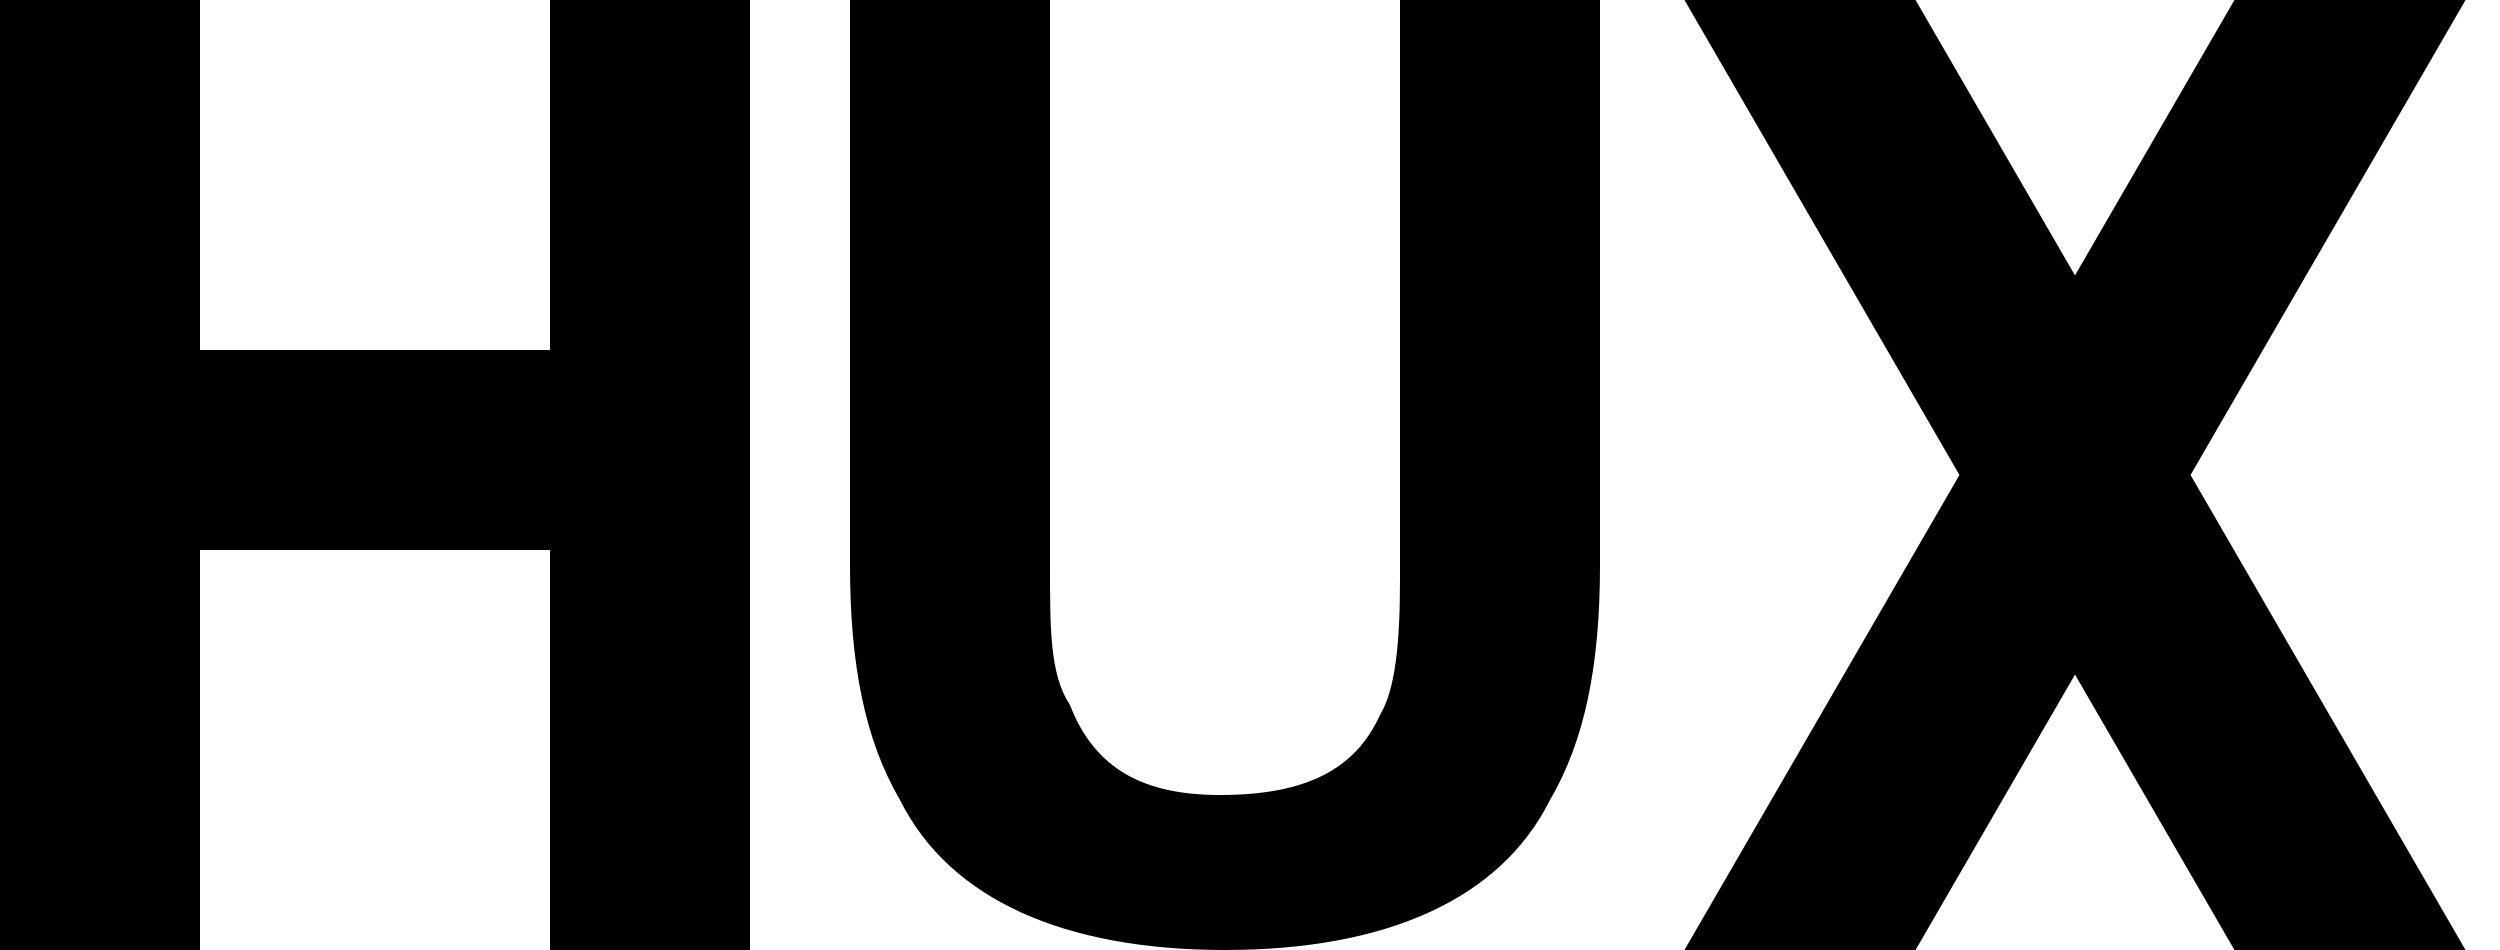
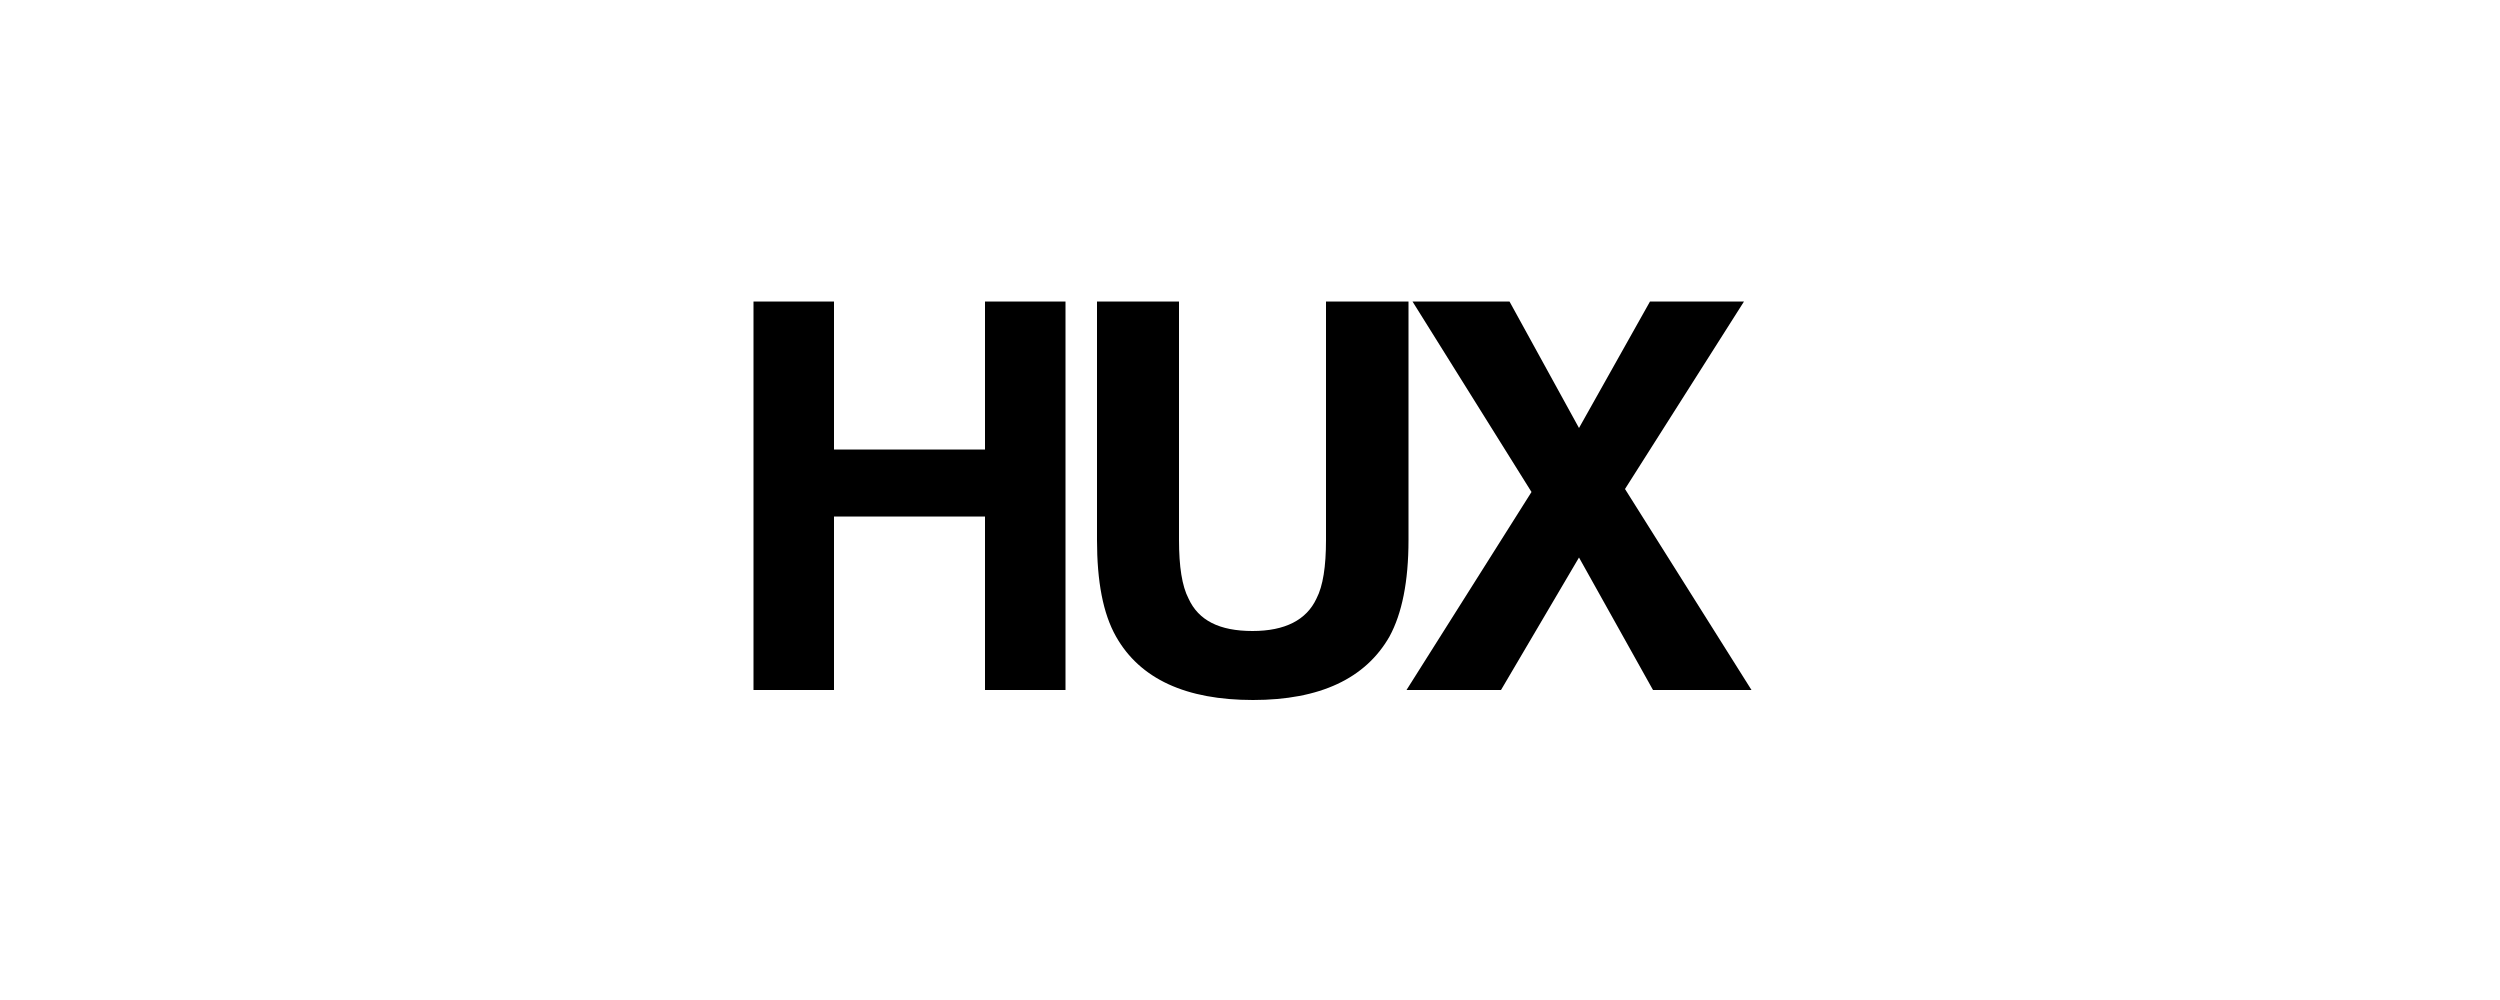
- <svg xmlns="http://www.w3.org/2000/svg" width="50" height="19">
-   <path fill="#000" d="M0 19V0h4v7h7V0h4v19h-4v-8H4v8H0zM17 0h4v11.3c0 1.3 0 2.2.4 2.8.5 1.3 1.5 1.8 3 1.8 1.7 0 2.7-.5 3.2-1.6.3-.5.4-1.4.4-2.7V0h4v11.3c0 2-.3 3.5-1 4.7-1 2-3.3 3-6.5 3S19 18 18 16c-.7-1.2-1-2.7-1-4.7V0z" />
-   <path stroke="#000" stroke-width="4" stroke-miterlimit="10" d="M36 0l11 19m0-19L36 19" stroke-linecap="square" />
+ <svg xmlns="http://www.w3.org/2000/svg" viewBox="0 0 500 200">
+   <path class="st0" d="M150.7 138V60.3h16.1v29.6H197V60.3h16.1V138H197v-34.7h-30.2V138h-16.1zm68.6-77.7h16.5V108c0 5.3.6 9.2 1.9 11.7 2 4.4 6.2 6.5 12.8 6.5 6.5 0 10.8-2.2 12.8-6.5 1.3-2.5 1.9-6.4 1.9-11.7V60.3h16.5V108c0 8.3-1.3 14.7-3.8 19.3-4.8 8.4-13.9 12.7-27.3 12.7s-22.6-4.2-27.4-12.7c-2.6-4.6-3.8-11-3.8-19.3V60.3z" />
+   <path class="st0" d="M300.2 138h-18.9l25-39.6-23.8-38.1h19.4l13.9 25.3L330 60.3h18.8L325 97.8l25.3 40.2h-19.7l-14.8-26.5-15.6 26.5z" />
</svg>
